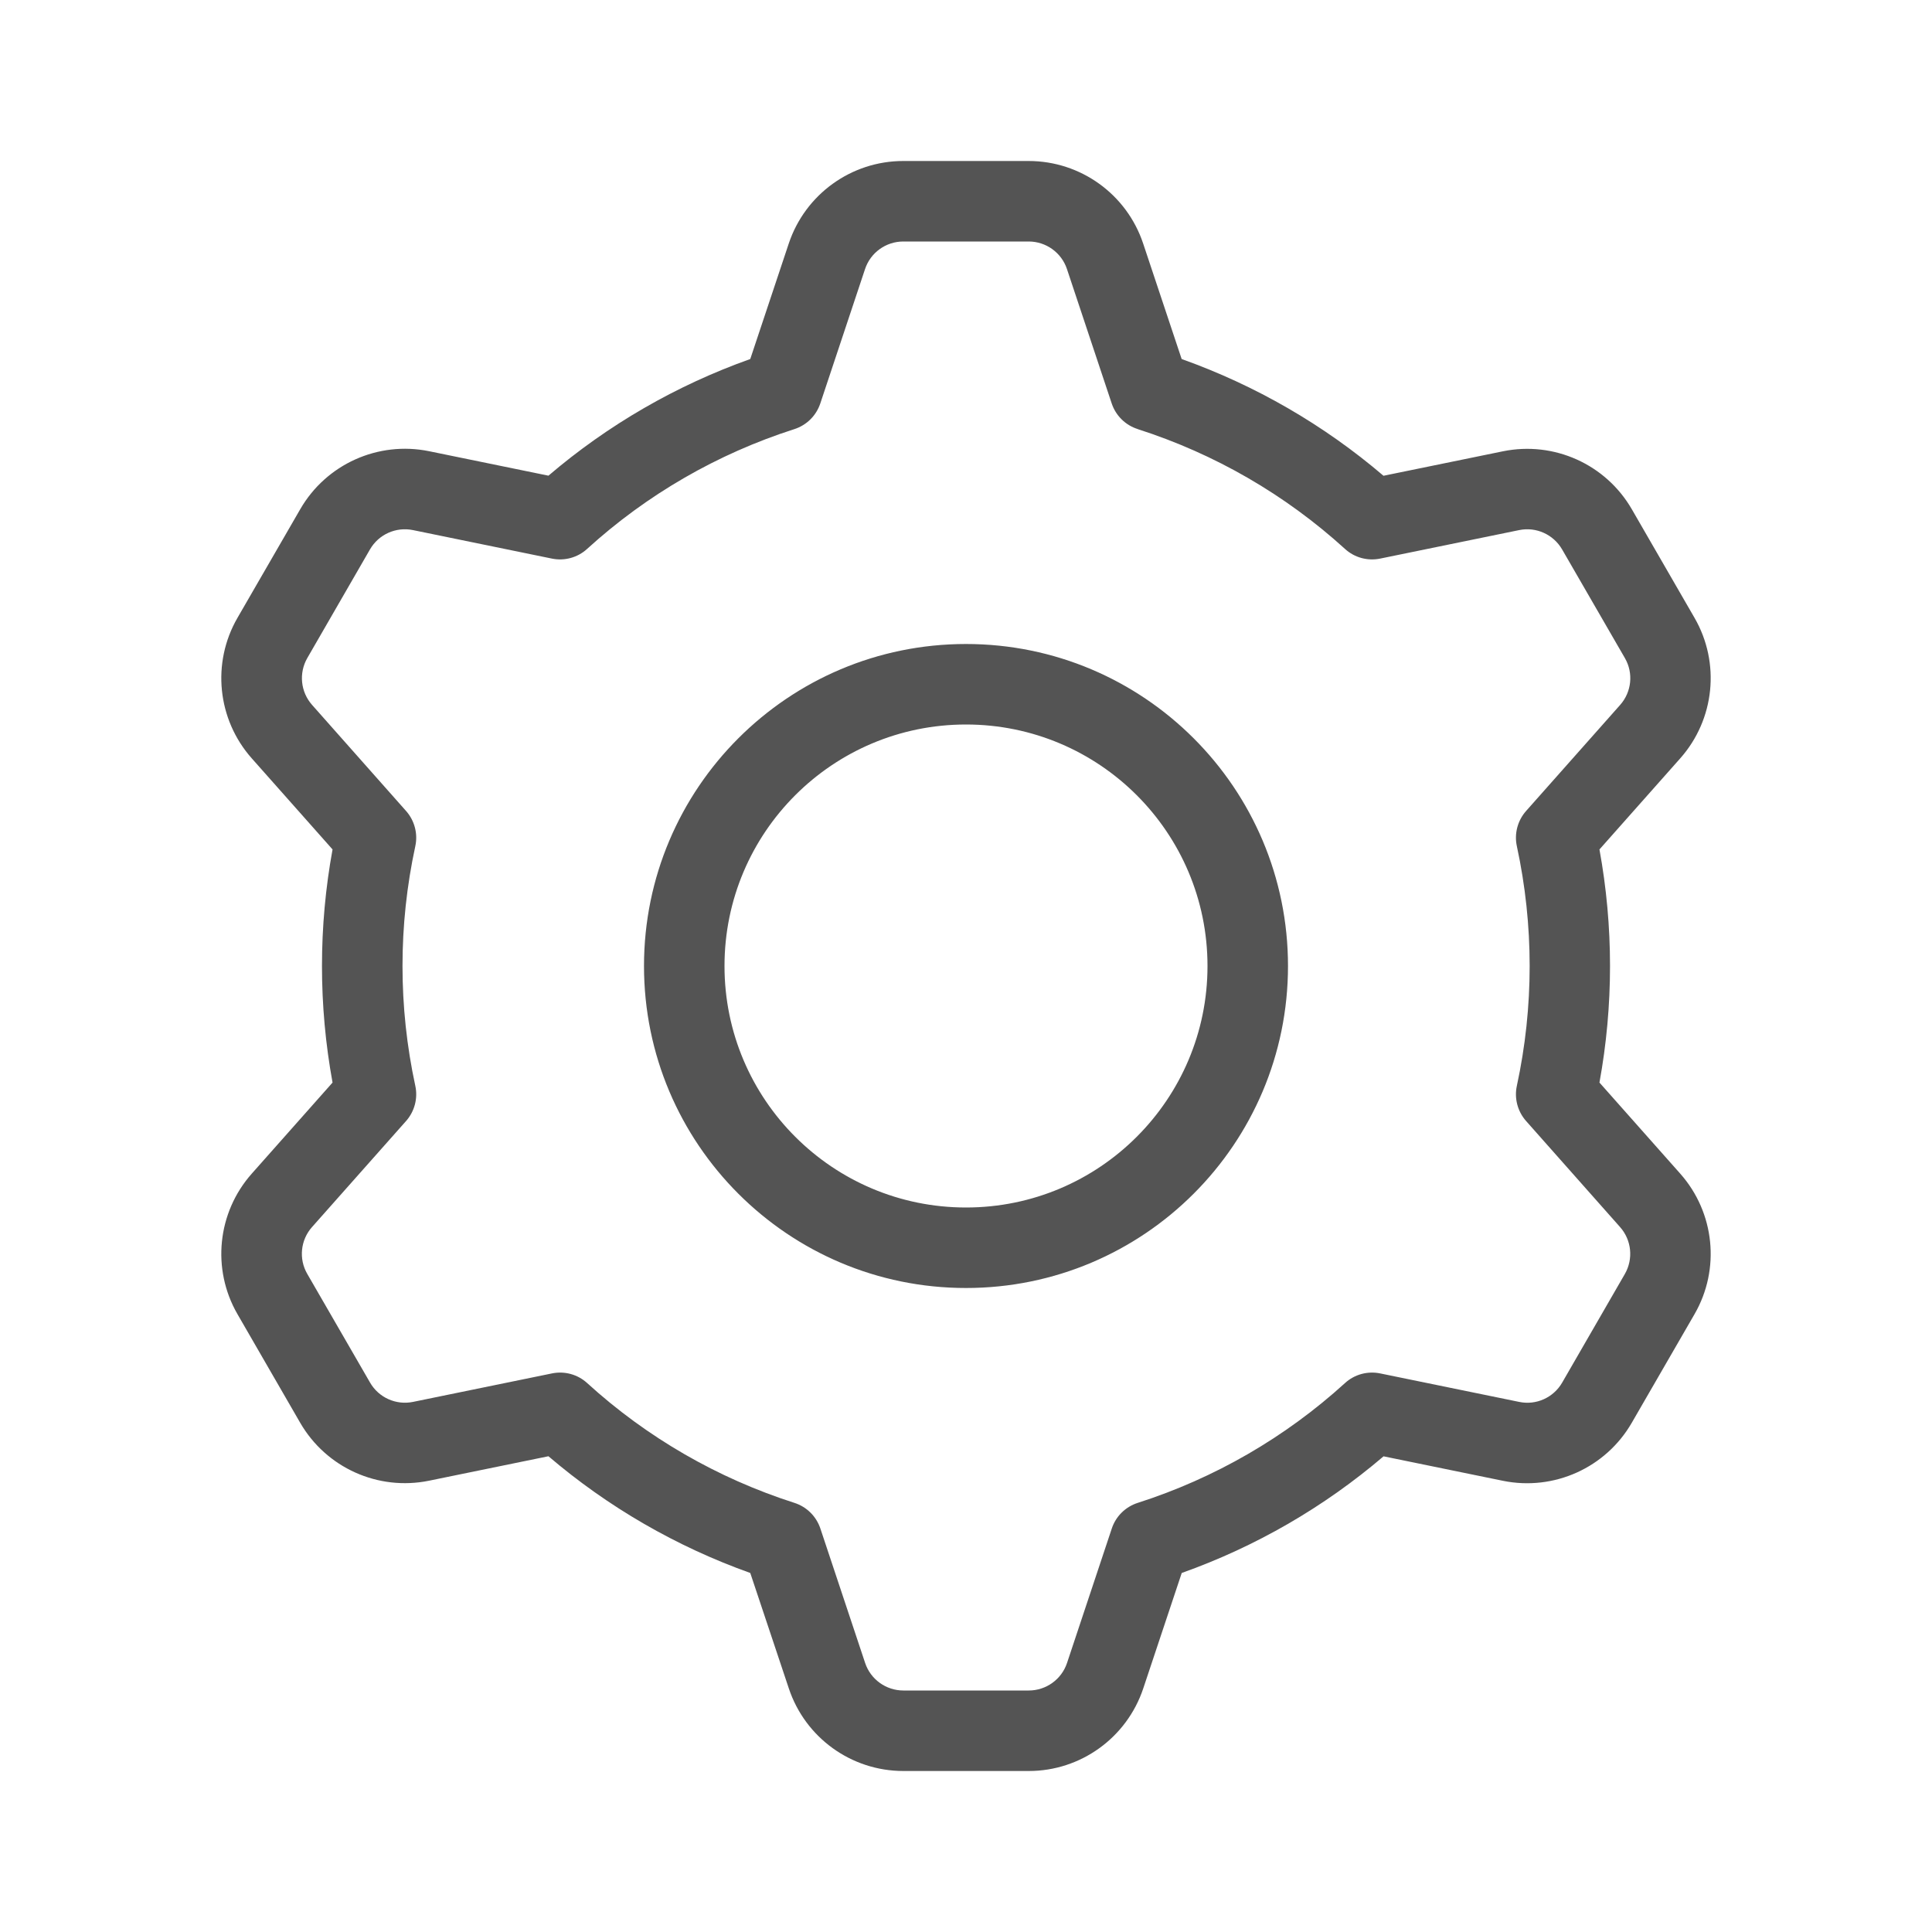
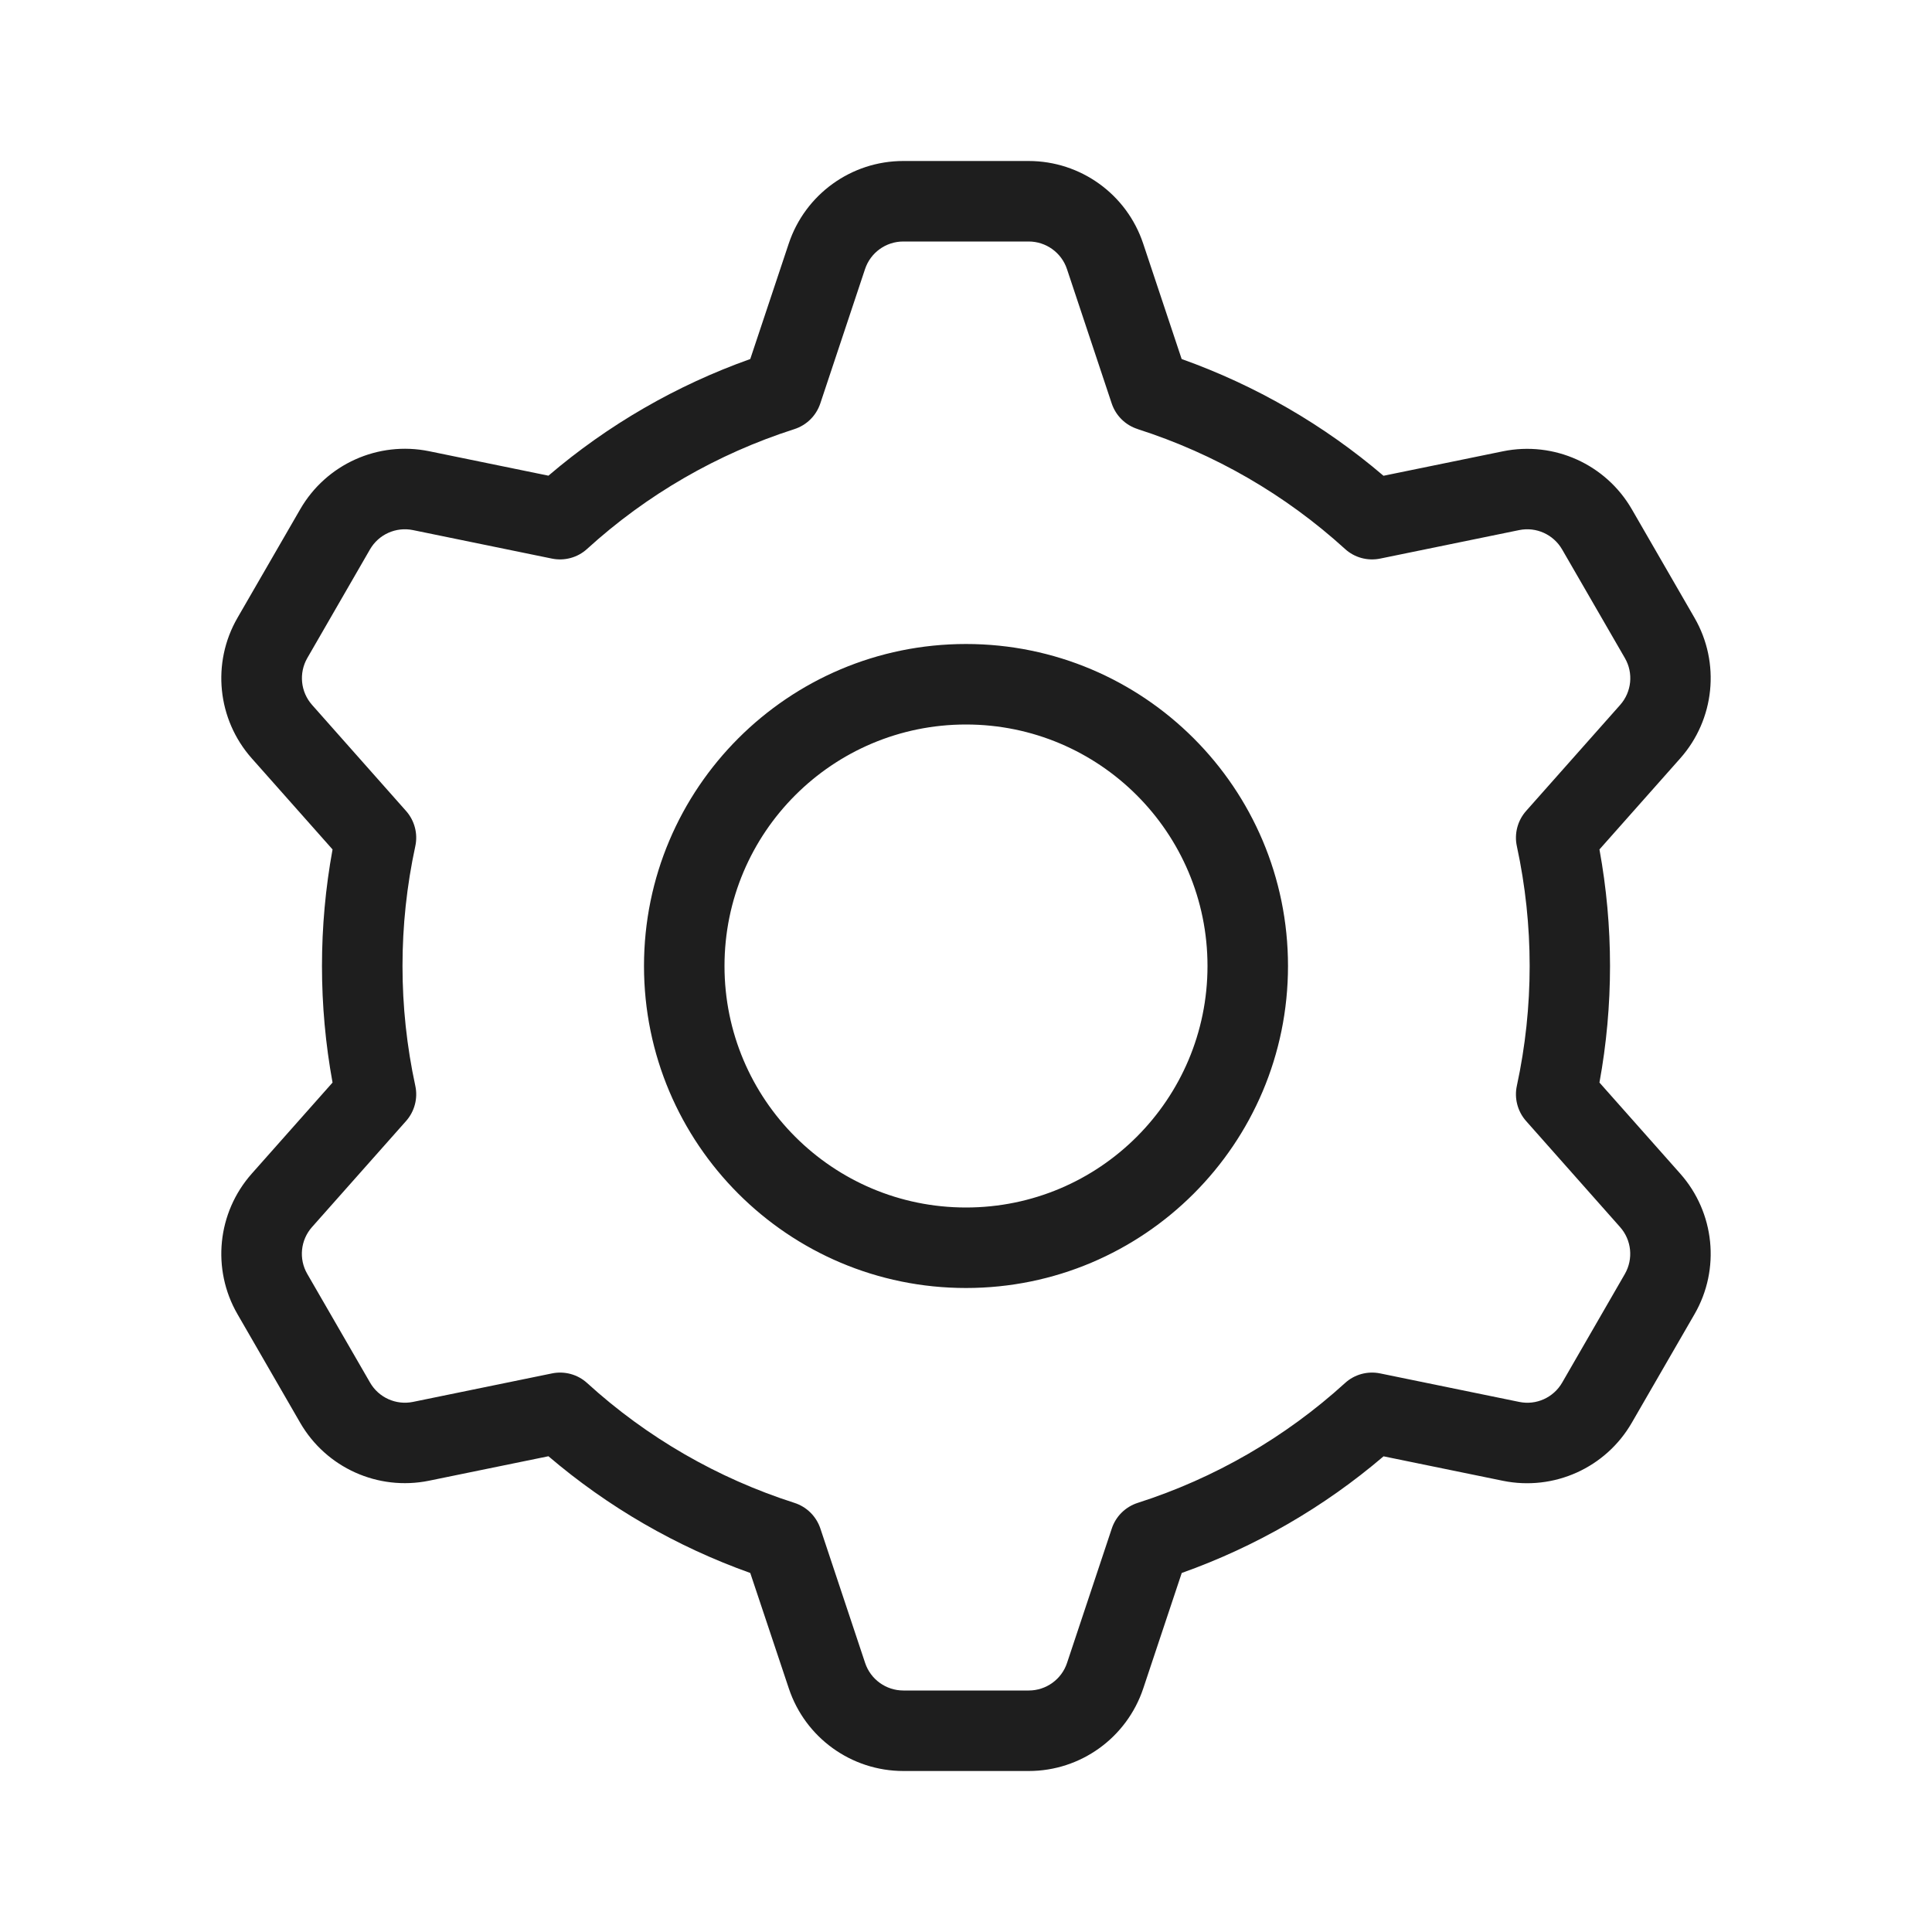
<svg xmlns="http://www.w3.org/2000/svg" width="24" height="24" viewBox="0 0 24 24" fill="none">
  <g id="01) Icons / Line /  cog">
-     <path id="cog" fill-rule="evenodd" clip-rule="evenodd" d="M17.187 5.91L18.671 5.606C19.304 5.477 19.948 5.767 20.271 6.326L21.05 7.675C21.373 8.234 21.301 8.937 20.873 9.42L19.869 10.552C20.044 11.509 20.044 12.491 19.869 13.448L20.873 14.58C21.301 15.063 21.373 15.766 21.05 16.325L20.27 17.675C19.947 18.234 19.303 18.524 18.67 18.395L17.187 18.091C16.447 18.723 15.597 19.214 14.68 19.54L14.202 20.974C13.998 21.586 13.425 22 12.78 22H11.222C10.576 22 10.003 21.587 9.799 20.974L9.32 19.54C8.403 19.213 7.553 18.722 6.813 18.09L5.329 18.394C4.696 18.523 4.052 18.233 3.729 17.674L2.95 16.325C2.627 15.766 2.699 15.063 3.127 14.58L4.131 13.448C3.956 12.491 3.956 11.509 4.131 10.552L3.127 9.42C2.699 8.937 2.627 8.234 2.95 7.675L3.73 6.325C4.053 5.766 4.697 5.476 5.33 5.605L6.813 5.909C7.553 5.277 8.403 4.786 9.32 4.46L9.798 3.026C10.002 2.414 10.575 2 11.22 2H12.778C13.424 2 13.997 2.413 14.201 3.026L14.679 4.46C15.596 4.787 16.446 5.278 17.186 5.91H17.187ZM14.133 5.33C13.981 5.282 13.861 5.164 13.81 5.012L13.254 3.342C13.186 3.138 12.994 3 12.779 3H11.221C11.005 3 10.814 3.138 10.746 3.342L10.19 5.012C10.139 5.164 10.02 5.282 9.867 5.331C8.912 5.637 8.034 6.144 7.293 6.819C7.175 6.927 7.012 6.971 6.856 6.939L5.13 6.585C4.919 6.542 4.704 6.638 4.596 6.825L3.817 8.175C3.71 8.362 3.734 8.596 3.877 8.757L5.045 10.075C5.15 10.194 5.193 10.357 5.159 10.512C4.947 11.493 4.947 12.507 5.159 13.488C5.193 13.643 5.15 13.806 5.045 13.925L3.876 15.243C3.733 15.404 3.709 15.639 3.817 15.825L4.597 17.175C4.704 17.361 4.919 17.458 5.13 17.415L6.857 17.061C7.013 17.029 7.176 17.073 7.294 17.181C8.035 17.856 8.913 18.363 9.868 18.669C10.021 18.718 10.14 18.836 10.191 18.988L10.747 20.658C10.815 20.862 11.007 21 11.222 21H12.78C12.995 21 13.187 20.862 13.255 20.658L13.811 18.988C13.861 18.836 13.981 18.718 14.134 18.669C15.089 18.363 15.966 17.856 16.708 17.181C16.826 17.073 16.988 17.029 17.145 17.061L18.872 17.415C19.083 17.459 19.298 17.362 19.406 17.175L20.185 15.825C20.292 15.638 20.268 15.404 20.125 15.243L18.957 13.925C18.852 13.806 18.809 13.643 18.843 13.488C19.055 12.507 19.055 11.493 18.843 10.512C18.809 10.357 18.852 10.194 18.957 10.075L20.126 8.757C20.269 8.596 20.293 8.361 20.185 8.175L19.405 6.825C19.297 6.639 19.083 6.542 18.872 6.585L17.145 6.939C16.988 6.971 16.826 6.927 16.708 6.819C15.966 6.144 15.089 5.637 14.134 5.331L14.133 5.33ZM12 16C9.791 16 8 14.209 8 12C8 9.791 9.791 8 12 8C14.209 8 16 9.791 16 12C16 14.209 14.209 16 12 16ZM12 15C13.657 15 15 13.657 15 12C15 10.343 13.657 9 12 9C10.343 9 9 10.343 9 12C9 13.657 10.343 15 12 15Z" fill="#545454" />
+     <path id="cog" fill-rule="evenodd" clip-rule="evenodd" d="M17.187 5.91L18.671 5.606C19.304 5.477 19.948 5.767 20.271 6.326L21.05 7.675C21.373 8.234 21.301 8.937 20.873 9.42L19.869 10.552C20.044 11.509 20.044 12.491 19.869 13.448L20.873 14.58C21.301 15.063 21.373 15.766 21.05 16.325L20.27 17.675C19.947 18.234 19.303 18.524 18.67 18.395L17.187 18.091C16.447 18.723 15.597 19.214 14.68 19.54L14.202 20.974C13.998 21.586 13.425 22 12.78 22H11.222C10.576 22 10.003 21.587 9.799 20.974L9.32 19.54C8.403 19.213 7.553 18.722 6.813 18.09L5.329 18.394C4.696 18.523 4.052 18.233 3.729 17.674L2.95 16.325C2.627 15.766 2.699 15.063 3.127 14.58L4.131 13.448C3.956 12.491 3.956 11.509 4.131 10.552L3.127 9.42C2.699 8.937 2.627 8.234 2.95 7.675L3.73 6.325C4.053 5.766 4.697 5.476 5.33 5.605L6.813 5.909C7.553 5.277 8.403 4.786 9.32 4.46L9.798 3.026C10.002 2.414 10.575 2 11.22 2H12.778C13.424 2 13.997 2.413 14.201 3.026L14.679 4.46C15.596 4.787 16.446 5.278 17.186 5.91H17.187ZM14.133 5.33C13.981 5.282 13.861 5.164 13.81 5.012L13.254 3.342C13.186 3.138 12.994 3 12.779 3H11.221C11.005 3 10.814 3.138 10.746 3.342L10.19 5.012C10.139 5.164 10.02 5.282 9.867 5.331C8.912 5.637 8.034 6.144 7.293 6.819C7.175 6.927 7.012 6.971 6.856 6.939L5.13 6.585C4.919 6.542 4.704 6.638 4.596 6.825L3.817 8.175C3.71 8.362 3.734 8.596 3.877 8.757L5.045 10.075C5.15 10.194 5.193 10.357 5.159 10.512C4.947 11.493 4.947 12.507 5.159 13.488C5.193 13.643 5.15 13.806 5.045 13.925L3.876 15.243C3.733 15.404 3.709 15.639 3.817 15.825L4.597 17.175C4.704 17.361 4.919 17.458 5.13 17.415L6.857 17.061C7.013 17.029 7.176 17.073 7.294 17.181C8.035 17.856 8.913 18.363 9.868 18.669C10.021 18.718 10.14 18.836 10.191 18.988L10.747 20.658C10.815 20.862 11.007 21 11.222 21H12.78C12.995 21 13.187 20.862 13.255 20.658L13.811 18.988C13.861 18.836 13.981 18.718 14.134 18.669C15.089 18.363 15.966 17.856 16.708 17.181C16.826 17.073 16.988 17.029 17.145 17.061L18.872 17.415C19.083 17.459 19.298 17.362 19.406 17.175L20.185 15.825C20.292 15.638 20.268 15.404 20.125 15.243L18.957 13.925C18.852 13.806 18.809 13.643 18.843 13.488C19.055 12.507 19.055 11.493 18.843 10.512C18.809 10.357 18.852 10.194 18.957 10.075L20.126 8.757C20.269 8.596 20.293 8.361 20.185 8.175L19.405 6.825C19.297 6.639 19.083 6.542 18.872 6.585L17.145 6.939C16.988 6.971 16.826 6.927 16.708 6.819C15.966 6.144 15.089 5.637 14.134 5.331L14.133 5.33ZM12 16C9.791 16 8 14.209 8 12C8 9.791 9.791 8 12 8C14.209 8 16 9.791 16 12C16 14.209 14.209 16 12 16ZM12 15C13.657 15 15 13.657 15 12C15 10.343 13.657 9 12 9C10.343 9 9 10.343 9 12C9 13.657 10.343 15 12 15Z" fill="#1e1e1e" />
  </g>
</svg>
